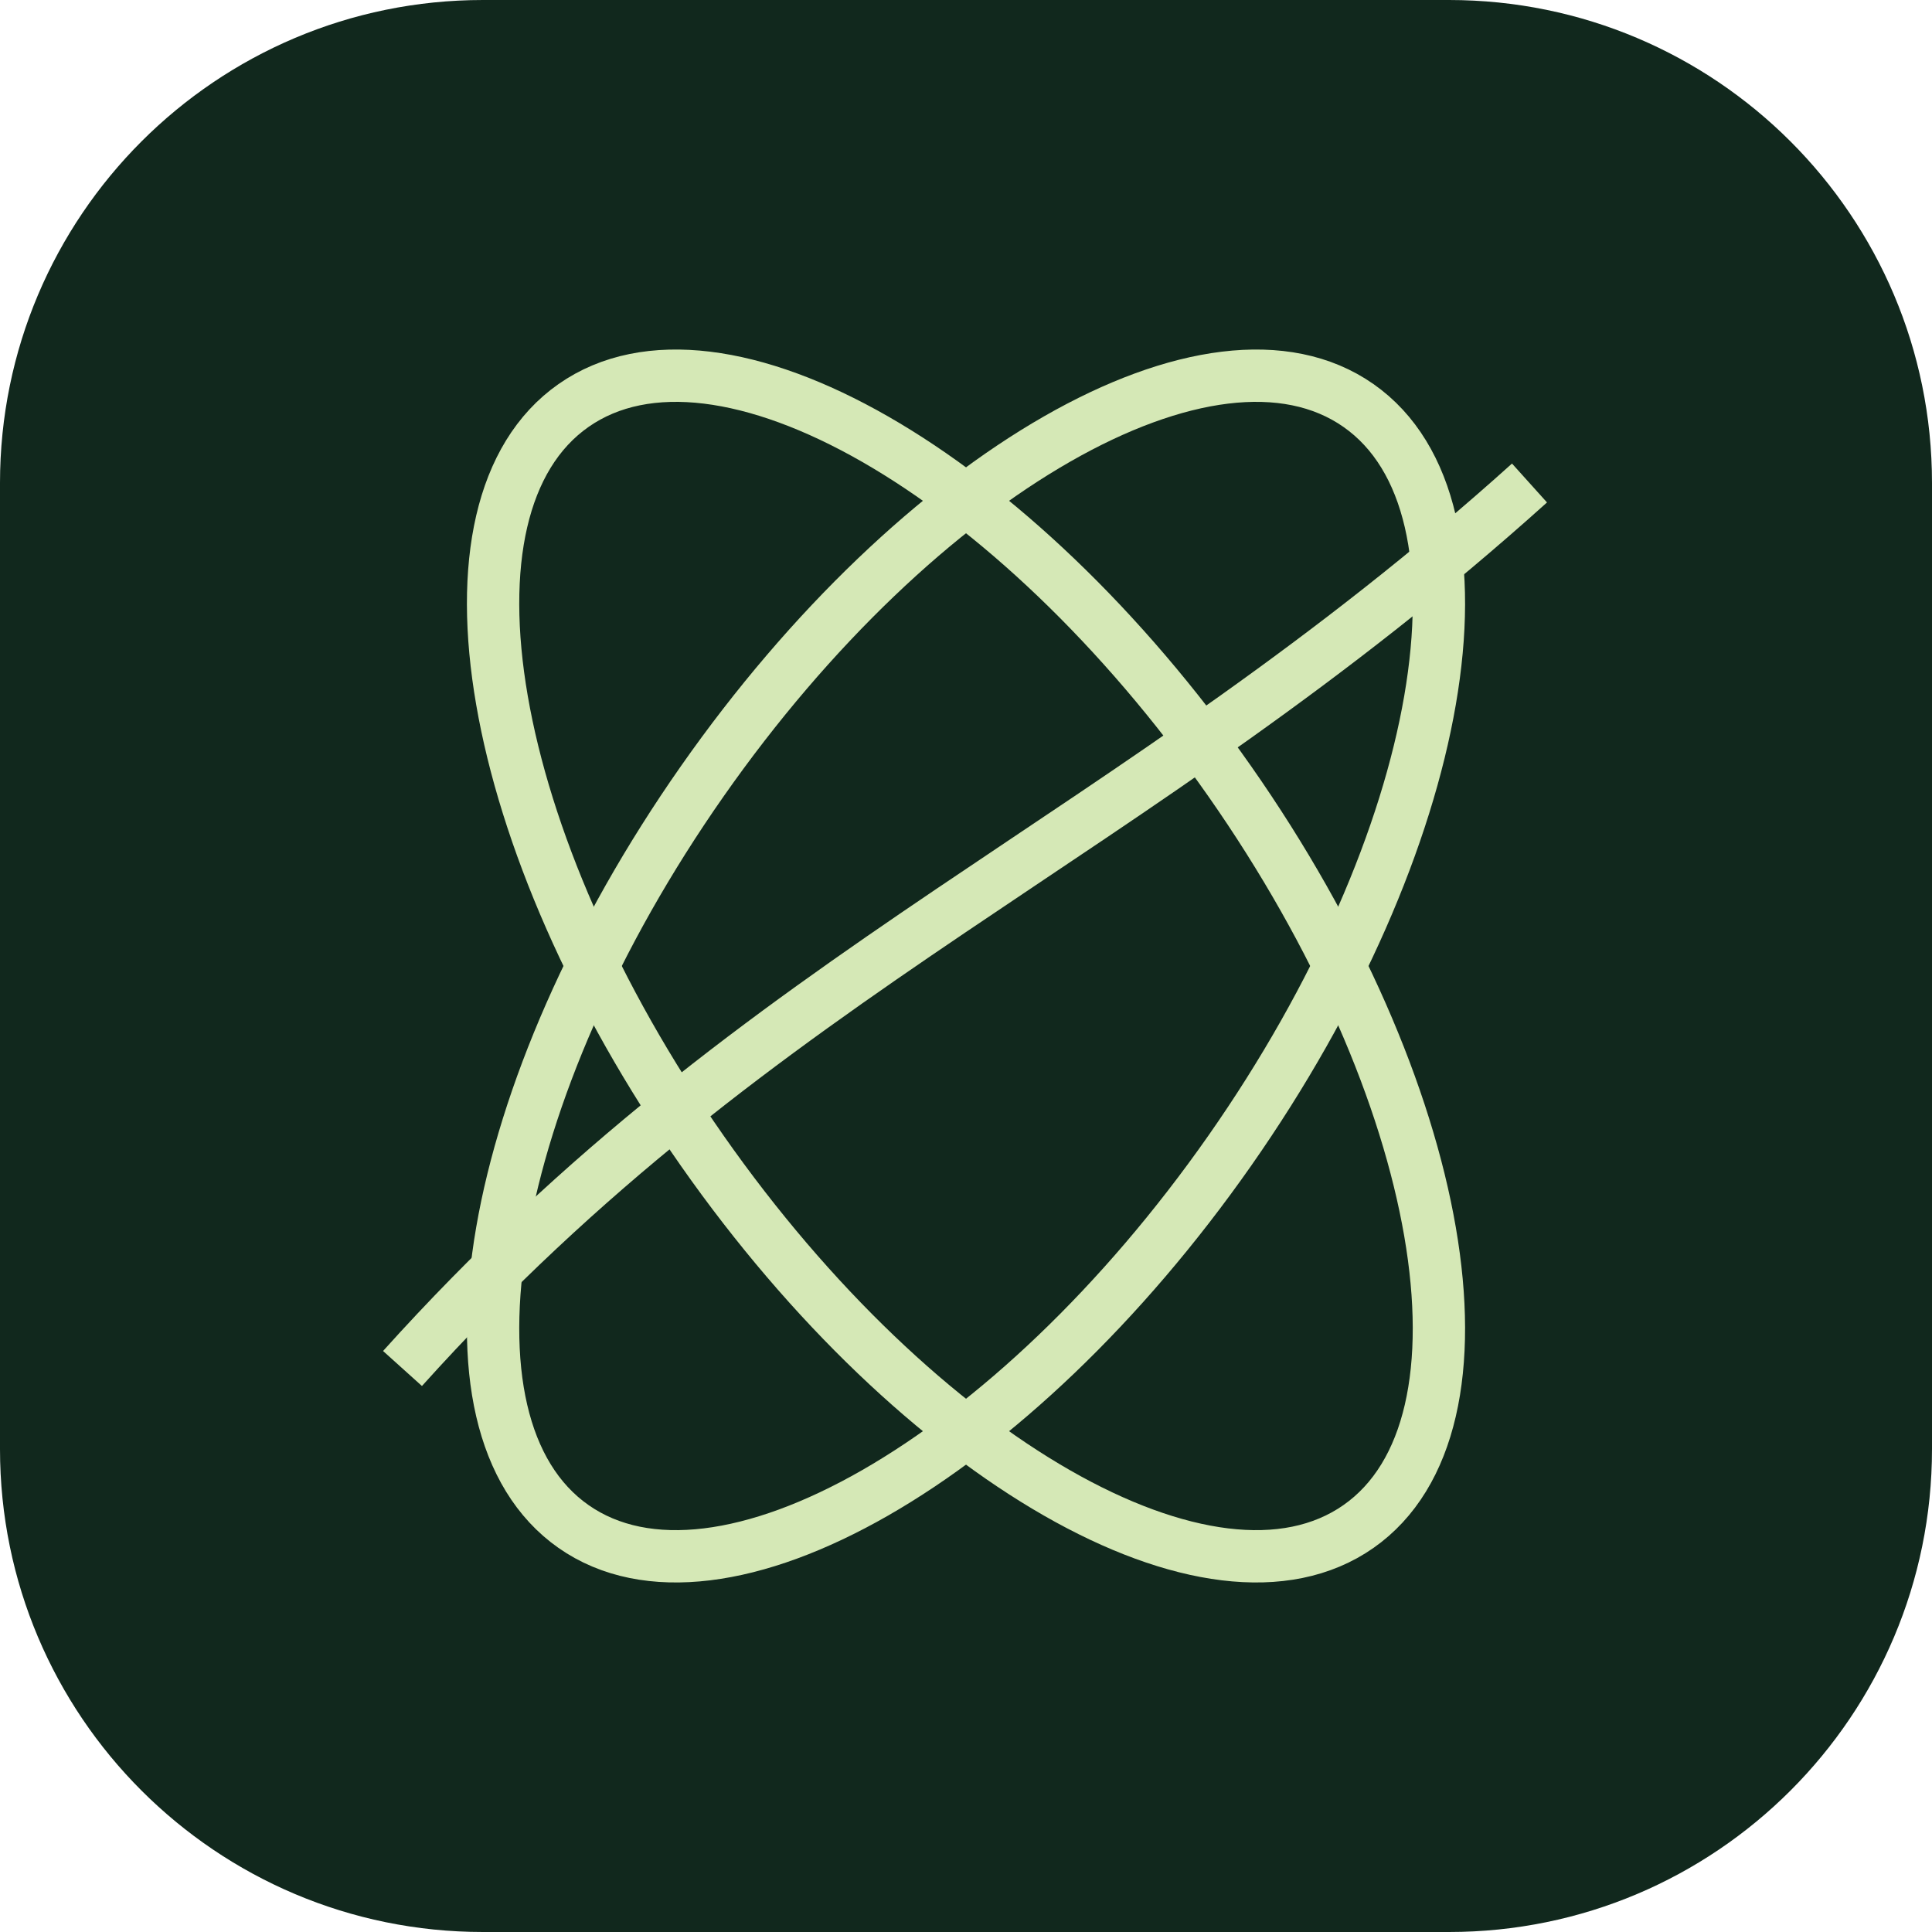
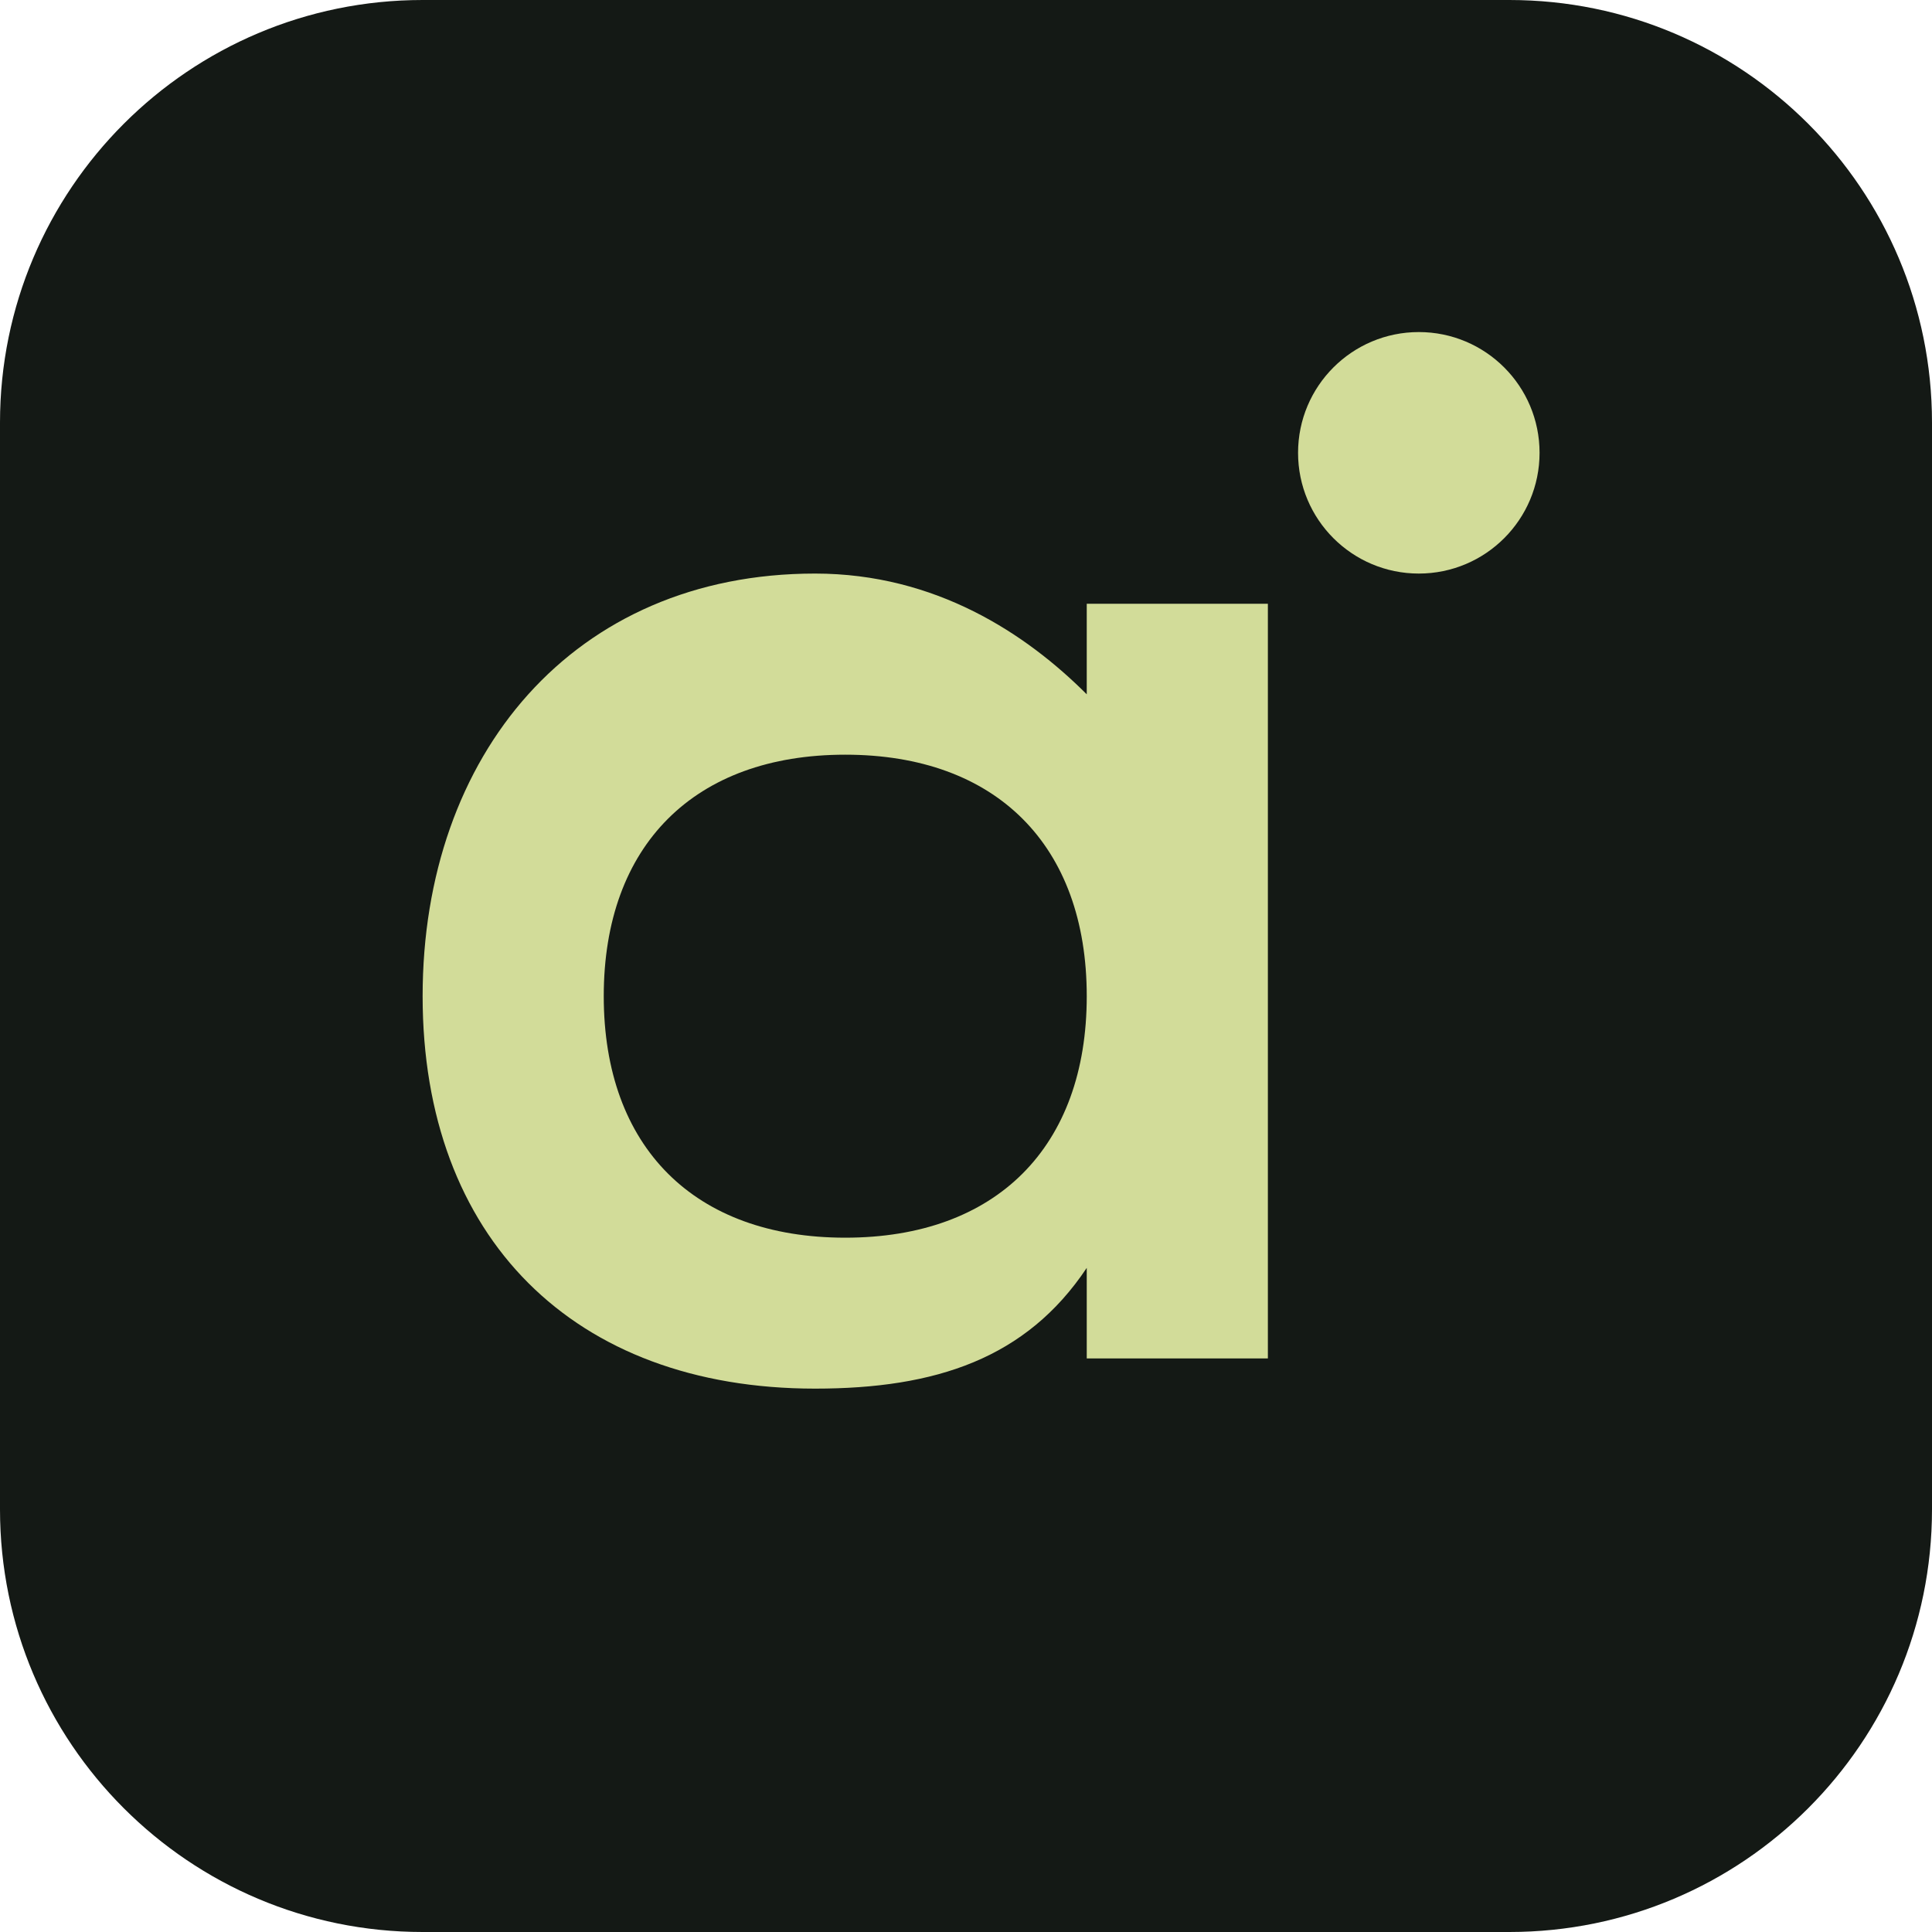
- <svg xmlns="http://www.w3.org/2000/svg" viewBox="0 0 48 48">
-   <rect width="48" height="48" rx="12" fill="#11281d" />
-   <g fill="none" stroke="#d5e8b6" stroke-width="1.3">
-     <ellipse cx="24" cy="24" rx="8" ry="17" transform="rotate(-35 24 24)" />
-     <ellipse cx="24" cy="24" rx="8" ry="17" transform="rotate(35 24 24)" />
-     <path d="M10 34c9-10 18-13 28-22" />
-   </g>
+ <svg xmlns="http://www.w3.org/2000/svg" viewBox="0 0 64 64">
+   <rect width="64" height="64" rx="14" fill="#141915" />
+   <path d="M42 20v25h-6v-3c-2 3-5 4-9 4-8 0-13-5-13-13s5-14 13-14c4 0 7 2 9 4v-3zm-14 5c-5 0-8 3-8 8s3 8 8 8 8-3 8-8-3-8-8-8" fill="#d2dc99" />
+   <circle cx="47" cy="15" r="4" fill="#d2dc99" />
</svg>
